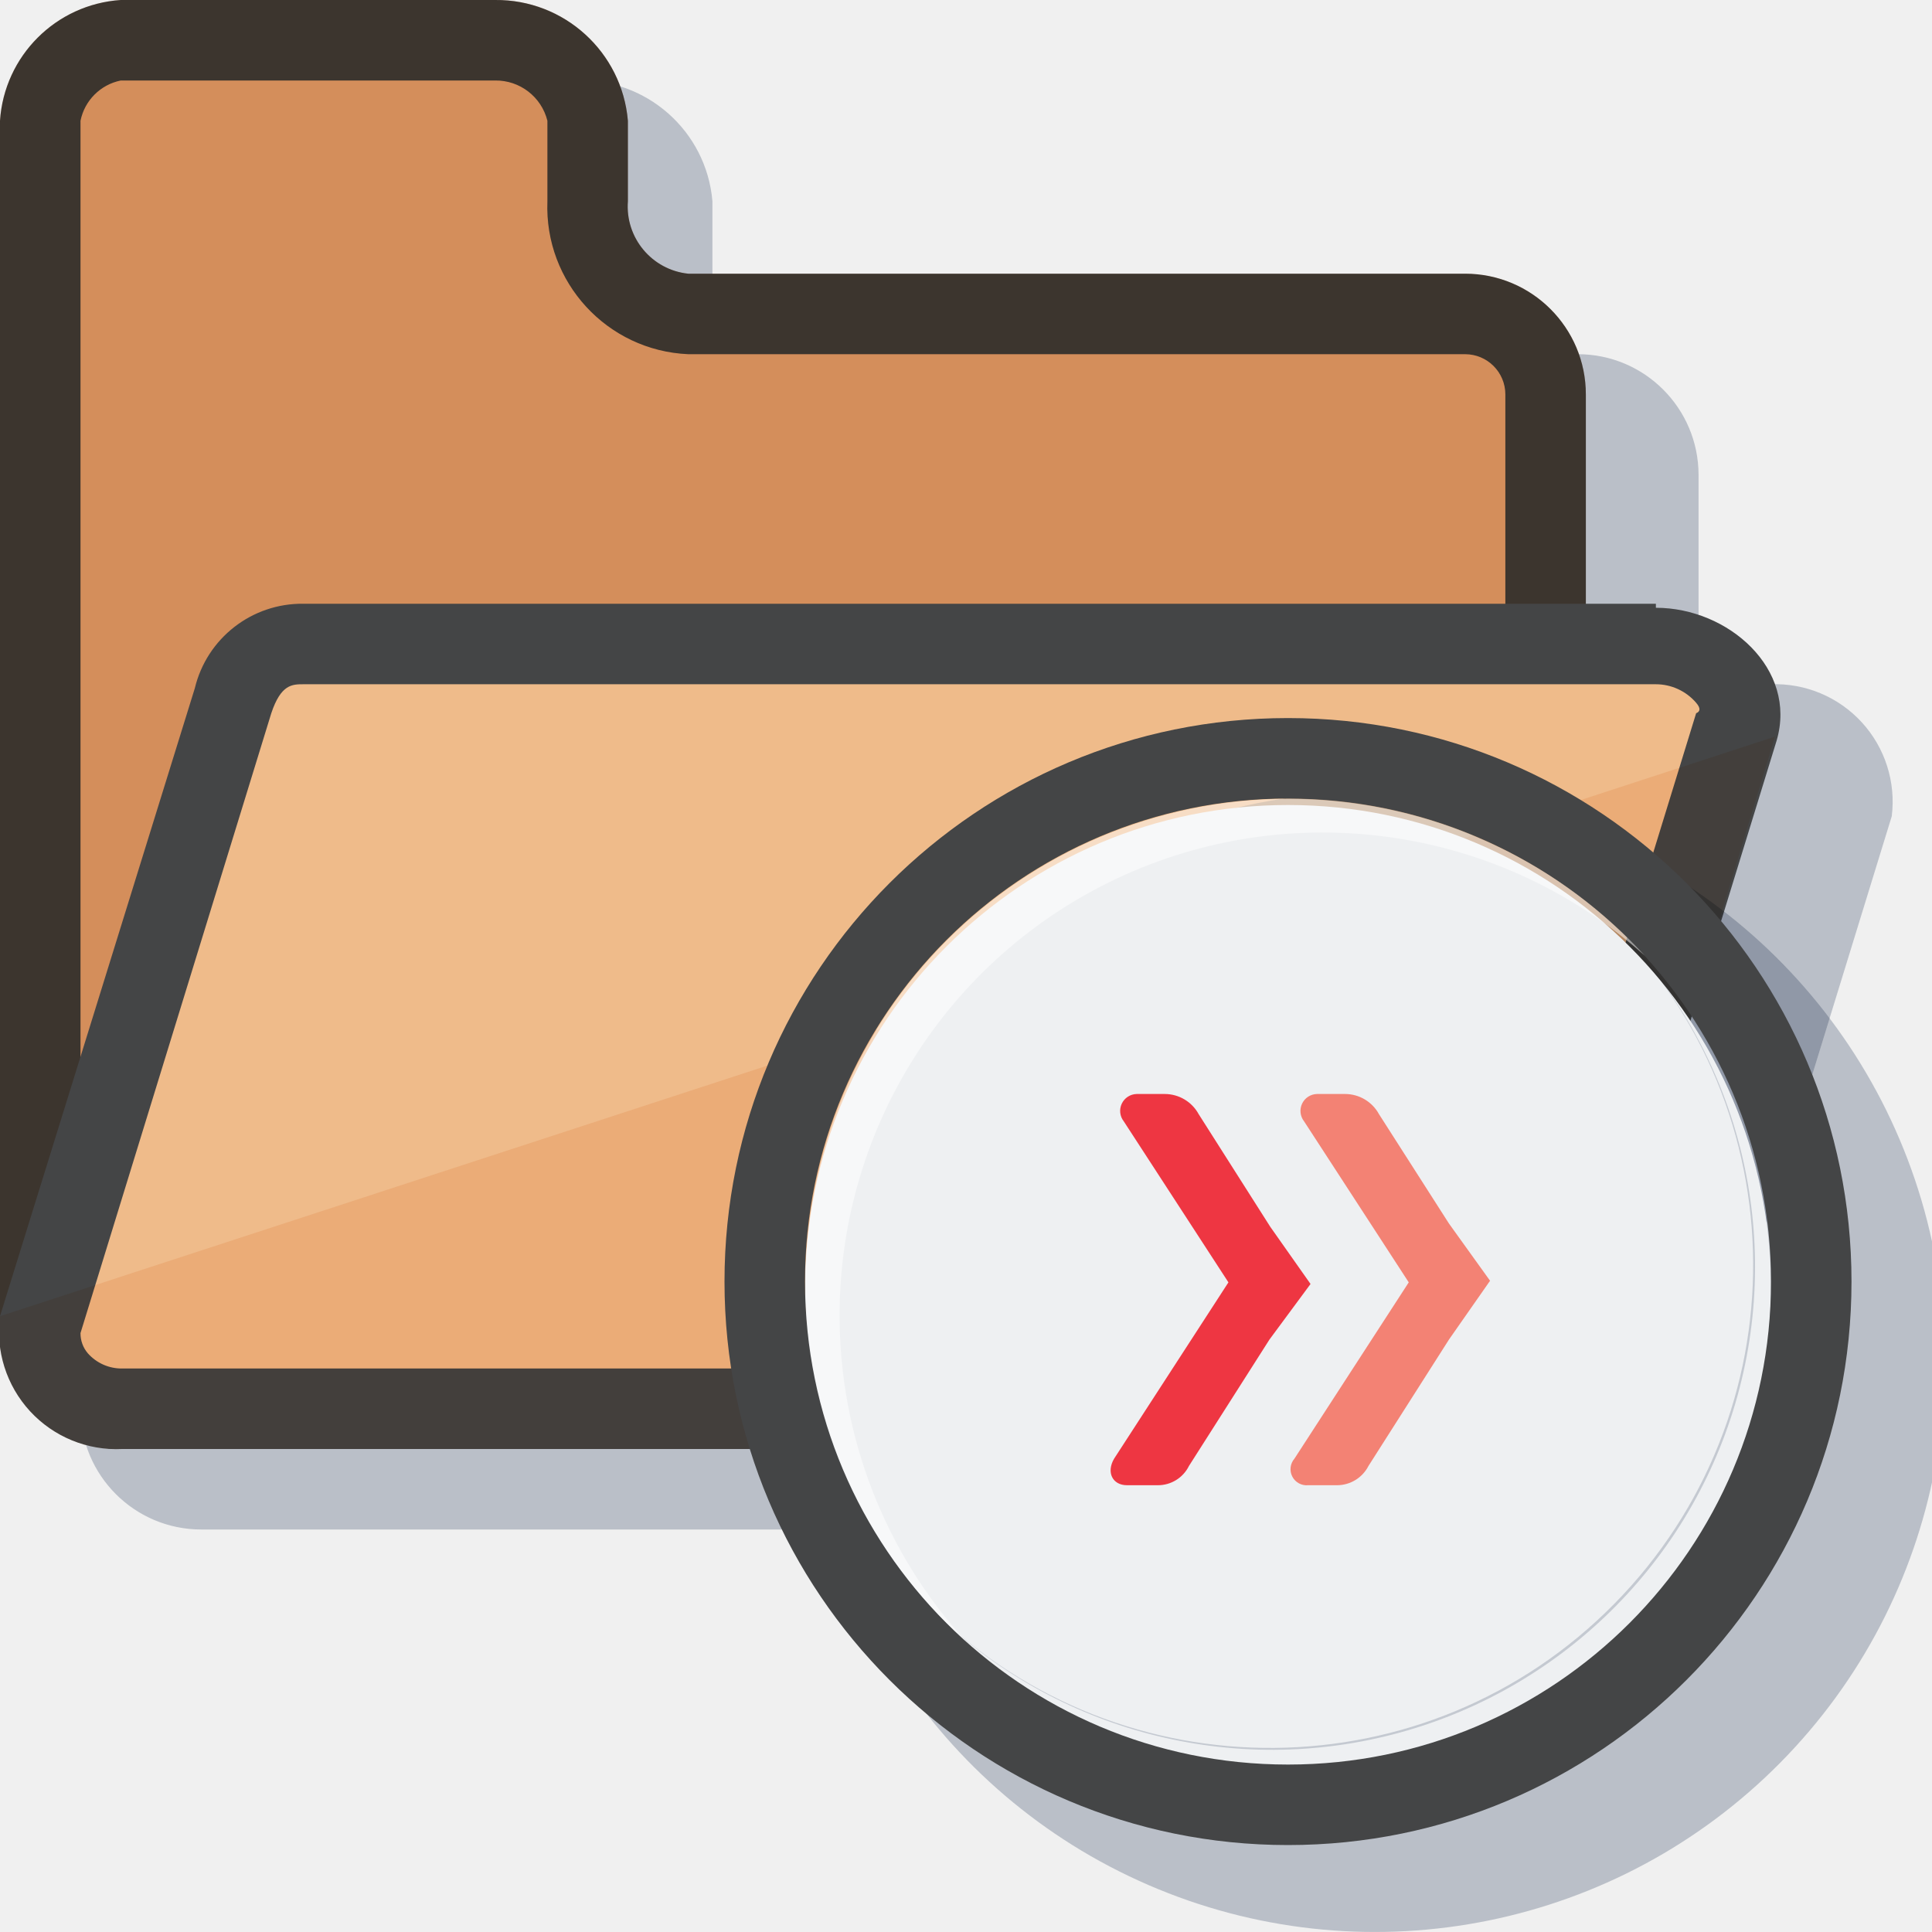
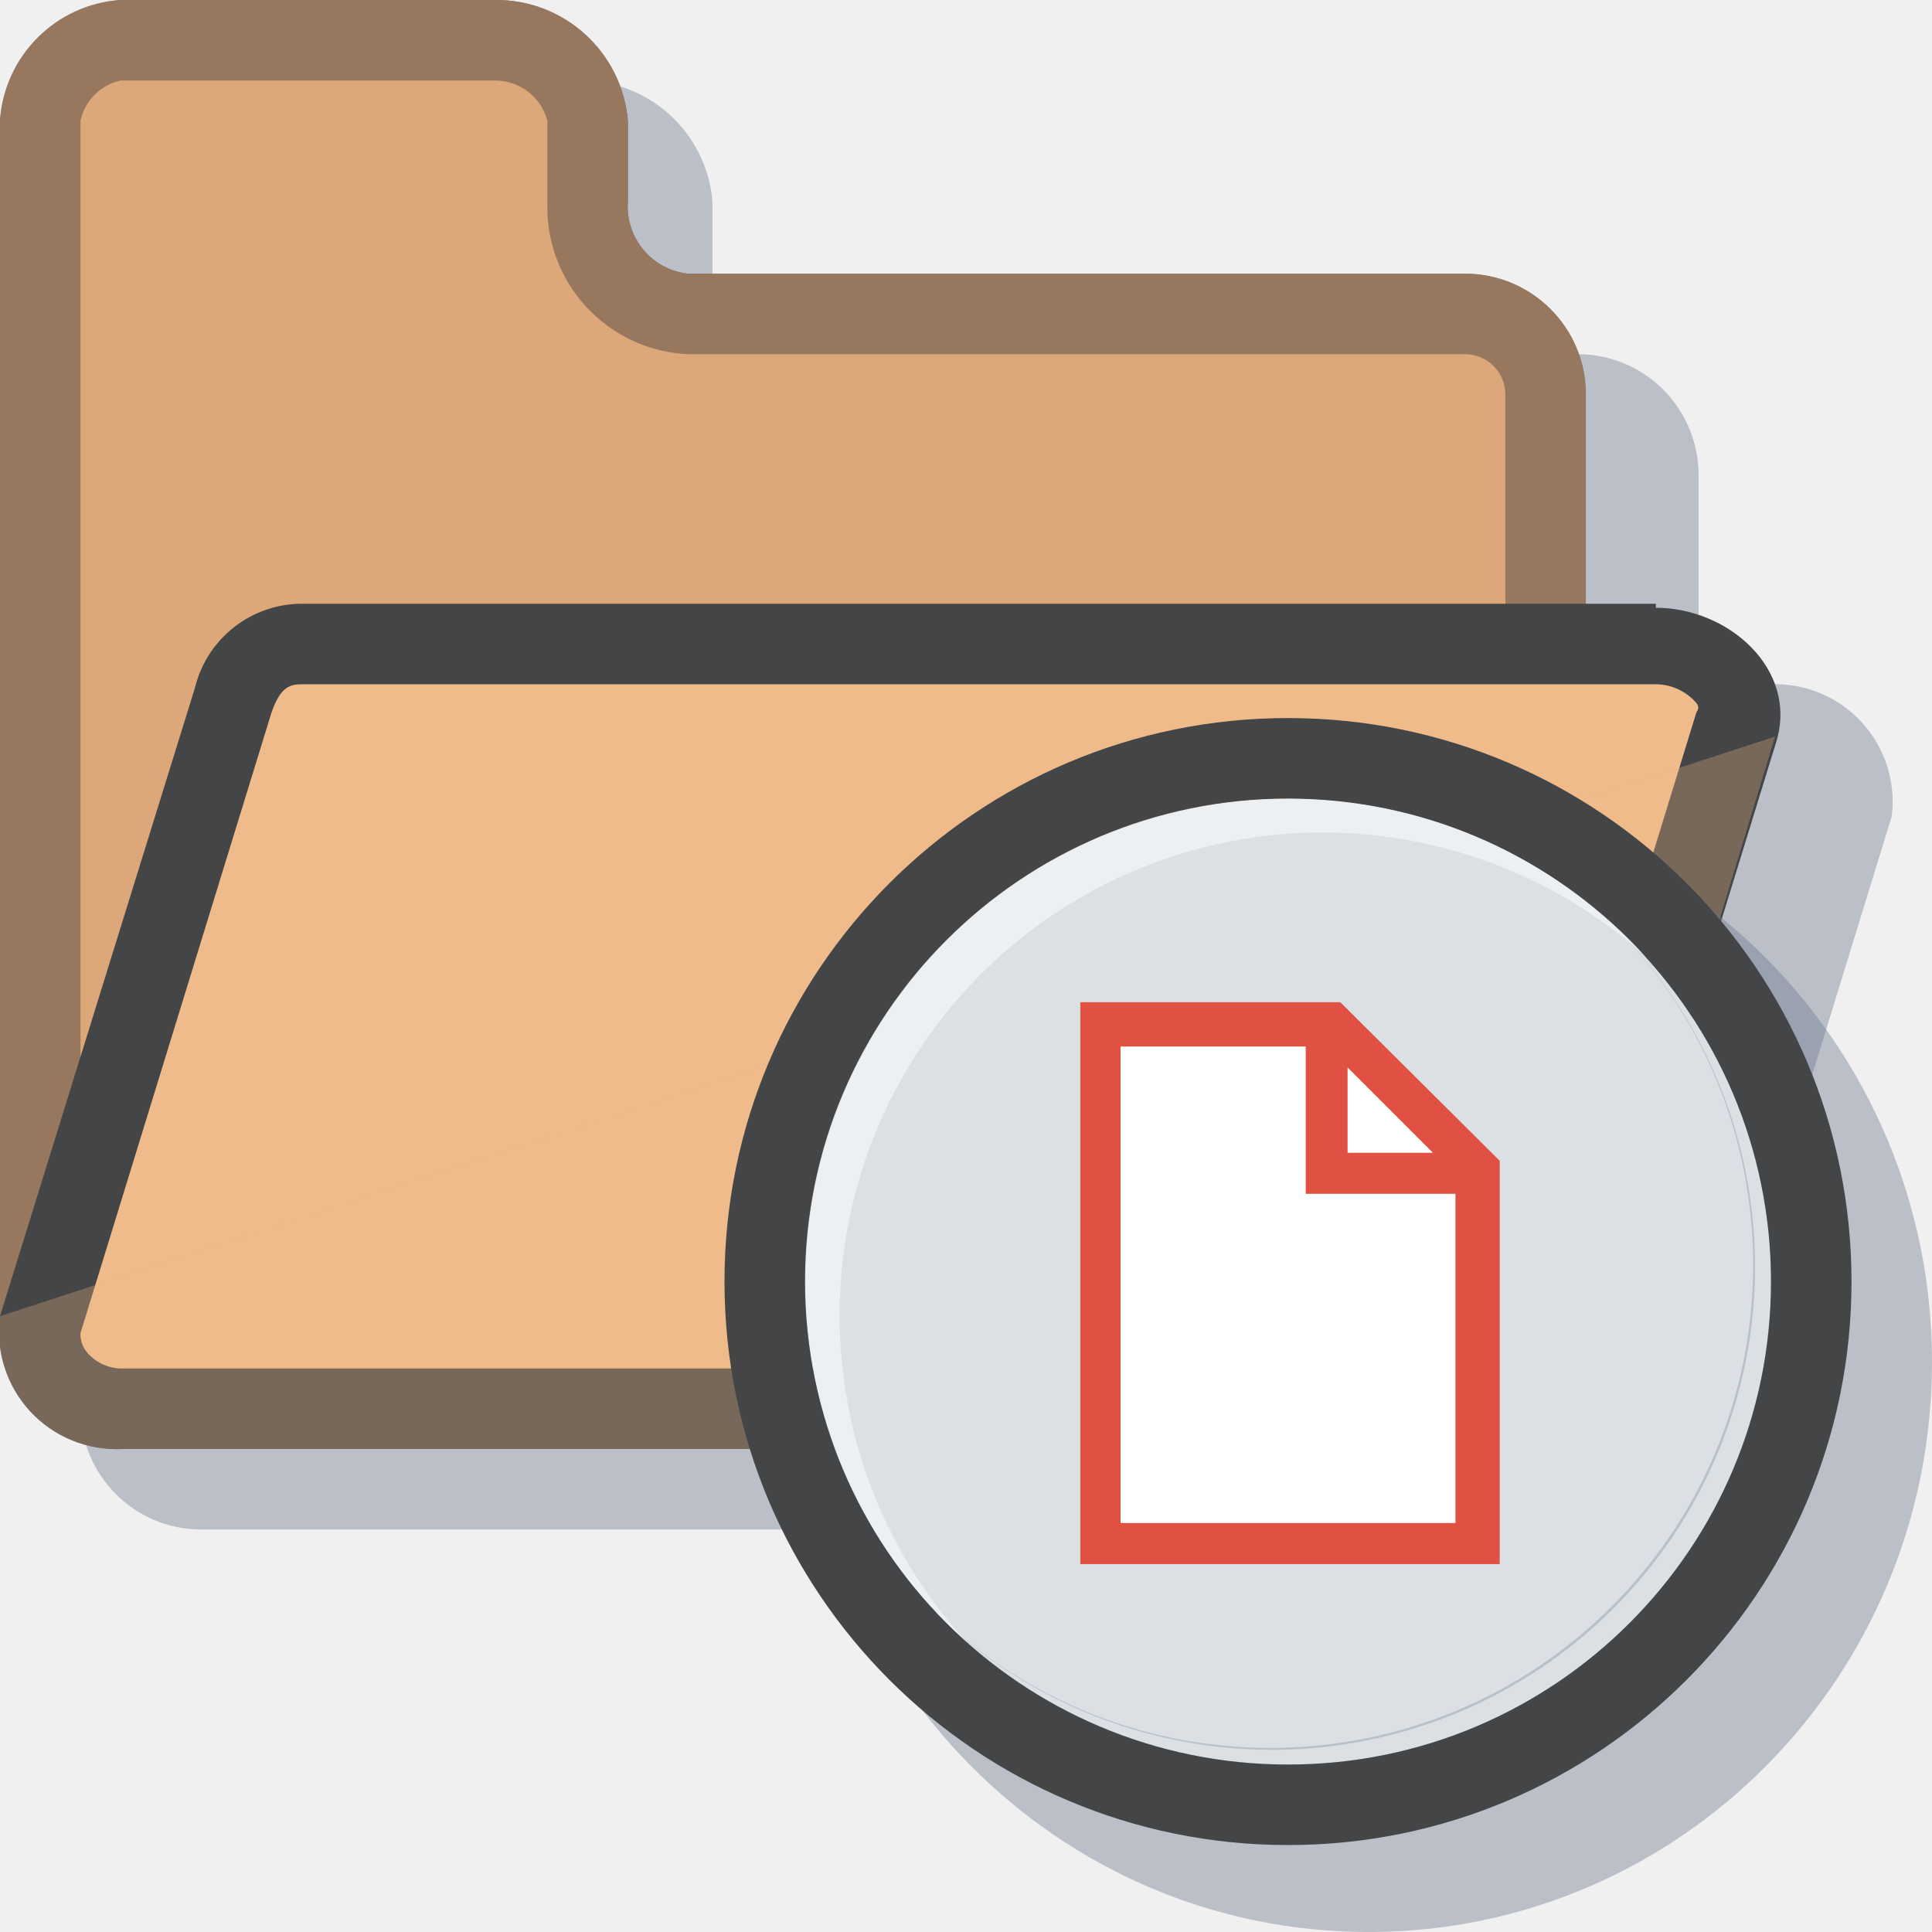
<svg xmlns="http://www.w3.org/2000/svg" viewBox="0 0 24 24">
  <defs>
-     <style>.cls-1{fill:none;}.cls-2{isolation:isolate;}.cls-3{clip-path:url(#clip-path);}.cls-10,.cls-14,.cls-4{fill:#69768b;}.cls-10,.cls-4{opacity:0.4;}.cls-10,.cls-14,.cls-4,.cls-7,.cls-9{mix-blend-mode:multiply;}.cls-5{fill:#efbb8a;}.cls-6{fill:#444546;}.cls-7{opacity:0.6;}.cls-8{fill:#ce996e;}.cls-14,.cls-9{opacity:0.3;}.cls-10,.cls-14,.cls-15{fill-rule:evenodd;}.cls-11{fill:#eef0f2;}.cls-12{fill:#ee3642;}.cls-13{fill:#f38274;}.cls-15{fill:#fff;opacity:0.5;}</style>
    <clipPath id="clip-path">
-       <rect id="SVGID" class="cls-1" width="24" height="24" />
+       <rect id="SVGID" width="24" height="24" fill="none" />
    </clipPath>
  </defs>
-   <g class="cls-2">
-     <g id="Layer_2" data-name="Layer 2">
-       <g id="Layer_1-2" data-name="Layer 1">
-         <g class="cls-3">
-           <path class="cls-4" d="M22,8.5h-.9V5.9a1.5,1.5,0,0,0-1.5-1.5h-10a.84.84,0,0,1-.75-.9v-1A1.64,1.64,0,0,0,7.15,1H2.5A1.61,1.61,0,0,0,1,2.5v15A1.5,1.5,0,0,0,2.5,19H19.6a1.76,1.76,0,0,0,.41-.06,1.42,1.42,0,0,0,1.09-1l2.4-7.8A1.46,1.46,0,0,0,22,8.5Z" />
-           <g id="_Group_" data-name="&lt;Group&gt;">
-             <path class="cls-5" d="M1.5,17.5a1,1,0,0,1-1-1V1.5a1.11,1.11,0,0,1,1-1H6.15a1.16,1.16,0,0,1,1.15,1v1A1.33,1.33,0,0,0,8.55,3.9H18.2a1,1,0,0,1,1,1V16.5a1,1,0,0,1-1,1Z" />
-             <path class="cls-6" d="M6.15,1a.66.66,0,0,1,.65.5v1A1.83,1.83,0,0,0,8.55,4.4H18.2a.5.5,0,0,1,.5.5V16.5a.5.5,0,0,1-.5.5H1.5a.5.5,0,0,1-.5-.5V1.5A.64.64,0,0,1,1.5,1H6.15m0-1H1.5A1.61,1.61,0,0,0,0,1.5v15A1.5,1.5,0,0,0,1.5,18H18.2a1.5,1.5,0,0,0,1.5-1.5V4.9a1.5,1.5,0,0,0-1.5-1.5H8.55a.84.84,0,0,1-.75-.9v-1A1.64,1.64,0,0,0,6.15,0Z" />
-           </g>
-           <g id="_Group_2" data-name="&lt;Group&gt;" class="cls-7">
-             <path class="cls-8" d="M6.15,0H1.5A1.61,1.61,0,0,0,0,1.5v15A1.5,1.5,0,0,0,1.5,18H18.2a1.5,1.5,0,0,0,1.5-1.5V4.9a1.5,1.5,0,0,0-1.5-1.5H8.55a.84.84,0,0,1-.75-.9v-1A1.64,1.64,0,0,0,6.15,0Z" />
-           </g>
-           <g id="_Group_3" data-name="&lt;Group&gt;">
-             <path class="cls-5" d="M1.52,17.5a1.07,1.07,0,0,1-.81-.37.84.84,0,0,1-.2-.7L2.9,8.7A.84.84,0,0,1,3.77,8h16.8a1.15,1.15,0,0,1,.9.43.62.62,0,0,1,.12.58l-2.4,7.79a1,1,0,0,1-1,.7Z" />
-             <path class="cls-6" d="M20.57,8.5a.66.66,0,0,1,.5.23c.06.07.05.11,0,.13l-2.4,7.8v.05a.52.52,0,0,1-.53.29H1.52a.56.56,0,0,1-.43-.19A.38.38,0,0,1,1,16.56l2.37-7.7c.12-.36.26-.36.4-.36h16.8m0-1H3.77A1.37,1.37,0,0,0,2.42,8.55L0,16.35A1.46,1.46,0,0,0,1.52,18H18.17A1.49,1.49,0,0,0,19.67,17l2.4-7.8c.26-.89-.6-1.65-1.5-1.65Z" />
-           </g>
-           <g id="_Group_4" data-name="&lt;Group&gt;" class="cls-9">
-             <path class="cls-5" d="M18.17,18H1.52A1.46,1.46,0,0,1,0,16.35l22.05-7.2L19.67,17A1.49,1.49,0,0,1,18.17,18Z" />
-           </g>
-           <path class="cls-10" d="M17,9.84a7.08,7.08,0,1,1-7,7.08A7,7,0,0,1,17,9.84Z" />
-           <circle class="cls-11" cx="16" cy="16" r="6" />
-           <path class="cls-12" d="M15.77,16.64l-1,1.57a.43.43,0,0,1-.39.24H14c-.18,0-.26-.16-.16-.33l1.42-2.19-1.3-2a.21.21,0,0,1,.16-.34h.35a.48.48,0,0,1,.42.25l.89,1.4.5.71Z" />
-           <path class="cls-13" d="M18,16.64l-1,1.57a.44.44,0,0,1-.39.24h-.36a.2.2,0,0,1-.17-.33l1.42-2.19-1.3-2a.21.21,0,0,1,.16-.34h.35a.48.48,0,0,1,.42.25L18,15.2l.51.71Z" />
-           <path class="cls-6" d="M16,9.92a6,6,0,1,1-6,6,6,6,0,0,1,6-6m0-1a7,7,0,1,0,7,7,7,7,0,0,0-7-7Z" />
-           <path class="cls-14" d="M20,11.45A6,6,0,0,1,11.58,20,6,6,0,1,0,20,11.45Z" />
-           <path class="cls-15" d="M10.43,16.34a6,6,0,0,1,10-4.47A6,6,0,1,0,12,20.39,6,6,0,0,1,10.43,16.34Z" />
-           <rect id="SVGID-2" data-name="SVGID" class="cls-1" width="24" height="24" />
+   <g style="isolation:isolate">
+     <g id="Layer_1" data-name="Layer 1">
+       <g clip-path="url(#clip-path)">
+         <path d="M22,8.5h-.9V5.9a1.5,1.5,0,0,0-1.5-1.5h-10a.84.84,0,0,1-.75-.9v-1A1.64,1.64,0,0,0,7.15,1H2.5A1.61,1.61,0,0,0,1,2.5v15A1.5,1.5,0,0,0,2.5,19H19.6a1.5,1.5,0,0,0,.41-.06,1.42,1.42,0,0,0,1.09-1l2.4-7.8A1.46,1.46,0,0,0,22,8.5Z" fill="#69768b" opacity="0.4" />
+         <g id="_Group_" data-name="&lt;Group&gt;">
+           <path d="M1.5,17.5a1,1,0,0,1-1-1V1.5a1.12,1.12,0,0,1,1-1H6.15a1.15,1.15,0,0,1,1.15,1v1A1.33,1.33,0,0,0,8.55,3.9H18.2a1,1,0,0,1,1,1V16.5a1,1,0,0,1-1,1Z" fill="#efbb8a" />
+           <path d="M6.15,1a.67.67,0,0,1,.65.5v1A1.83,1.83,0,0,0,8.55,4.4H18.2a.5.5,0,0,1,.5.5V16.5a.5.5,0,0,1-.5.5H1.5a.5.5,0,0,1-.5-.5V1.5A.65.65,0,0,1,1.5,1H6.15m0-1H1.5A1.61,1.61,0,0,0,0,1.5v15A1.5,1.5,0,0,0,1.5,18H18.2a1.5,1.5,0,0,0,1.5-1.5V4.9a1.5,1.5,0,0,0-1.5-1.5H8.55a.84.84,0,0,1-.75-.9v-1A1.64,1.64,0,0,0,6.15,0Z" fill="#444546" />
        </g>
+         <g id="_Group_2" data-name="&lt;Group&gt;" opacity="0.6">
+           <path d="M6.15,0H1.5A1.61,1.61,0,0,0,0,1.5v15A1.5,1.5,0,0,0,1.5,18H18.2a1.5,1.5,0,0,0,1.5-1.5V4.9a1.5,1.5,0,0,0-1.5-1.5H8.55a.84.84,0,0,1-.75-.9v-1A1.64,1.64,0,0,0,6.15,0Z" fill="#ce996e" />
+         </g>
+         <g id="_Group_3" data-name="&lt;Group&gt;">
+           <path d="M1.52,17.5a1.07,1.07,0,0,1-.81-.37.86.86,0,0,1-.2-.7L2.9,8.7A.85.85,0,0,1,3.77,8h16.8a1.16,1.16,0,0,1,.9.43.64.64,0,0,1,.12.58l-2.4,7.79a1,1,0,0,1-1,.7Z" fill="#efbb8a" />
+           <path d="M20.57,8.5a.67.67,0,0,1,.5.23c.06.07,0,.11,0,.13l-2.4,7.8v.05a.52.52,0,0,1-.53.29H1.52a.57.57,0,0,1-.43-.19A.35.35,0,0,1,1,16.56l2.37-7.7c.12-.36.26-.36.4-.36h16.8m0-1H3.77A1.37,1.37,0,0,0,2.42,8.55L0,16.35A1.46,1.46,0,0,0,1.52,18H18.17a1.49,1.49,0,0,0,1.5-1l2.4-7.8c.26-.89-.6-1.65-1.5-1.65Z" fill="#444546" />
+         </g>
+         <g id="_Group_4" data-name="&lt;Group&gt;" opacity="0.3">
+           <path d="M18.17,18H1.52A1.46,1.46,0,0,1,0,16.35l22.05-7.2L19.67,17A1.49,1.49,0,0,1,18.17,18Z" fill="#efbb8a" />
+         </g>
+         <ellipse cx="17" cy="16.92" rx="7" ry="7.08" fill="#69768b" opacity="0.4" />
+         <circle cx="16" cy="15.92" r="6" fill="#dbe0e4" />
+         <path d="M16,9.92a6,6,0,1,1-6,6,6,6,0,0,1,6-6m0-1a7,7,0,1,0,7,7,7,7,0,0,0-7-7Z" fill="#444546" />
+         <path d="M20,11.45A6,6,0,0,1,11.58,20,6,6,0,1,0,20,11.45Z" fill="#69768b" fill-rule="evenodd" opacity="0.3" />
+         <path d="M10.43,16.34a6,6,0,0,1,10-4.47A6,6,0,1,0,12,20.39,6,6,0,0,1,10.43,16.34Z" fill="#fff" fill-rule="evenodd" opacity="0.5" />
+         <polygon points="13.42 19.43 13.42 12.45 16.65 12.45 18.63 14.42 18.63 19.43 13.42 19.43" fill="#e05143" />
+         <path d="M13.92,18.92h4.16V14.83H16.22V13h-2.3Zm3.88-4.6-1.06-1.06v1.06Z" fill="#fff" fill-rule="evenodd" />
+         <rect id="SVGID-2" data-name="SVGID" width="24" height="24" fill="none" />
      </g>
    </g>
  </g>
</svg>
